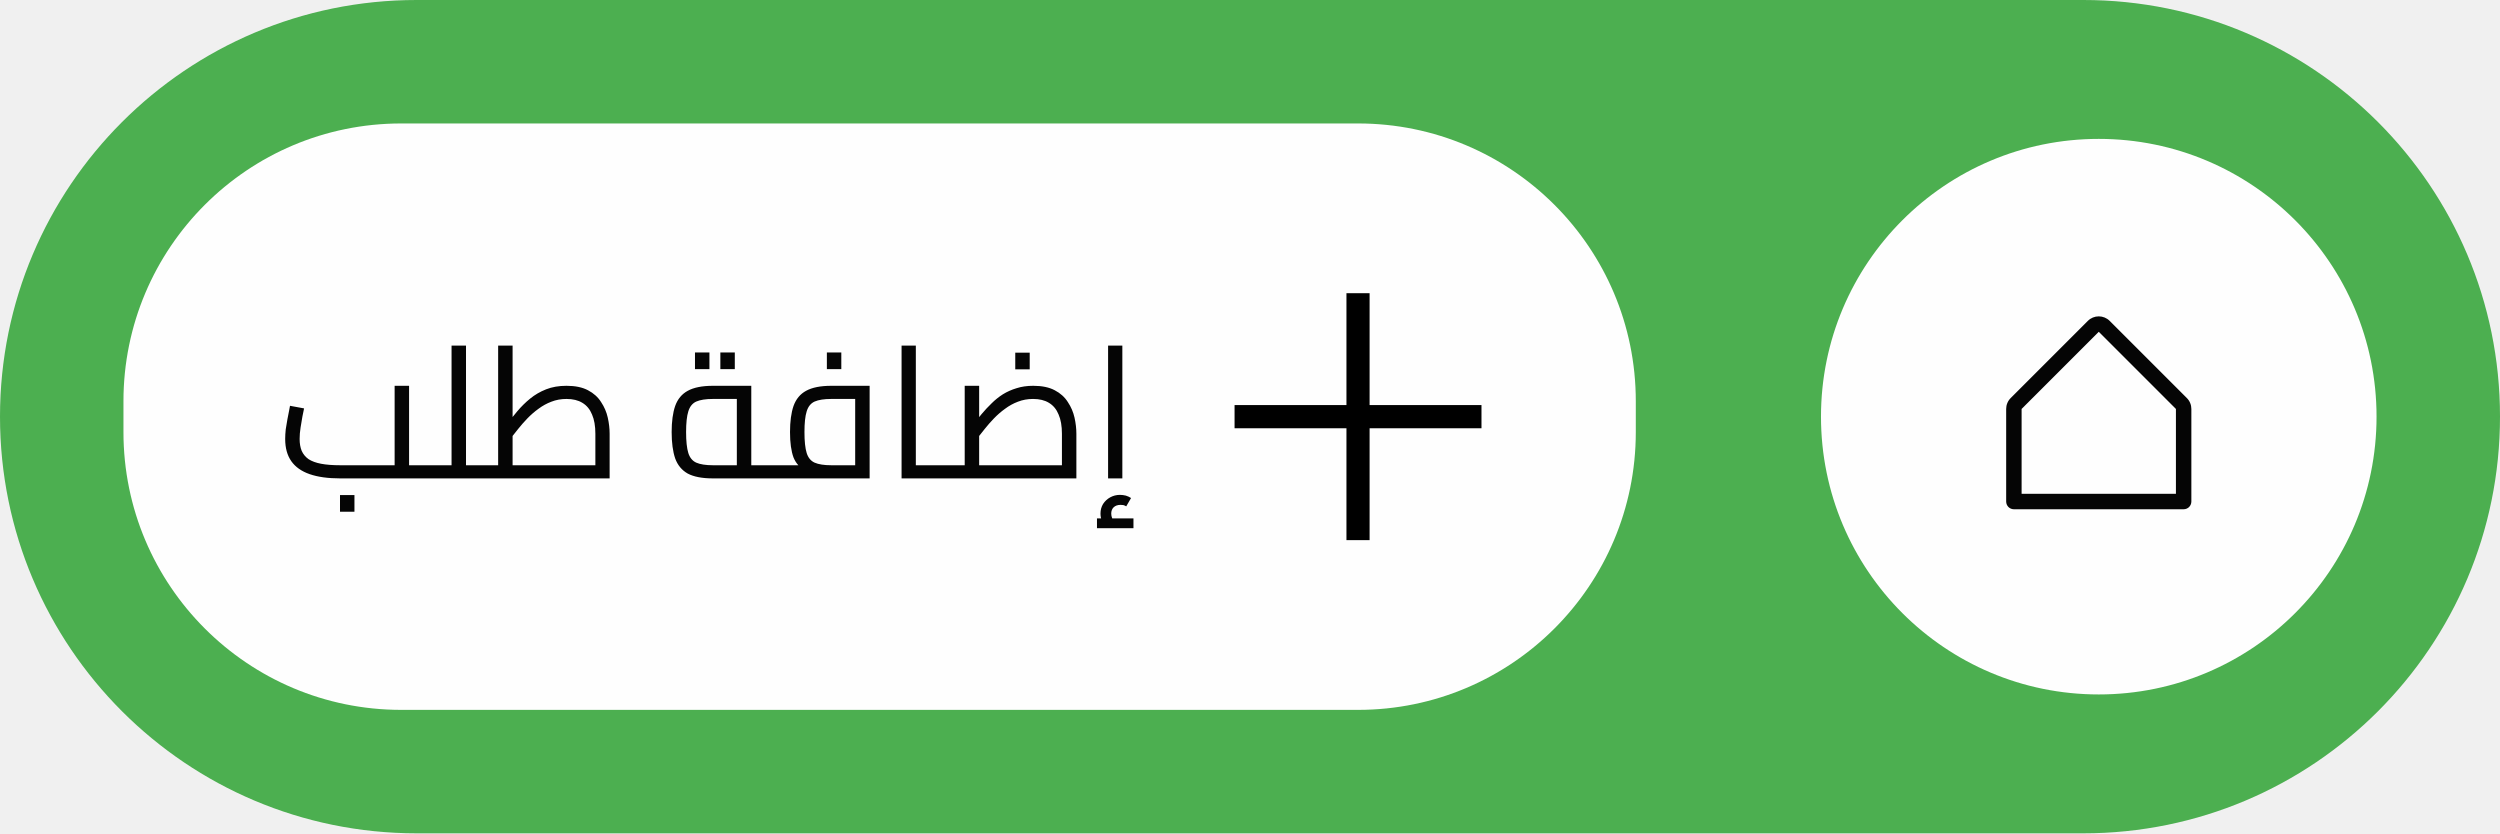
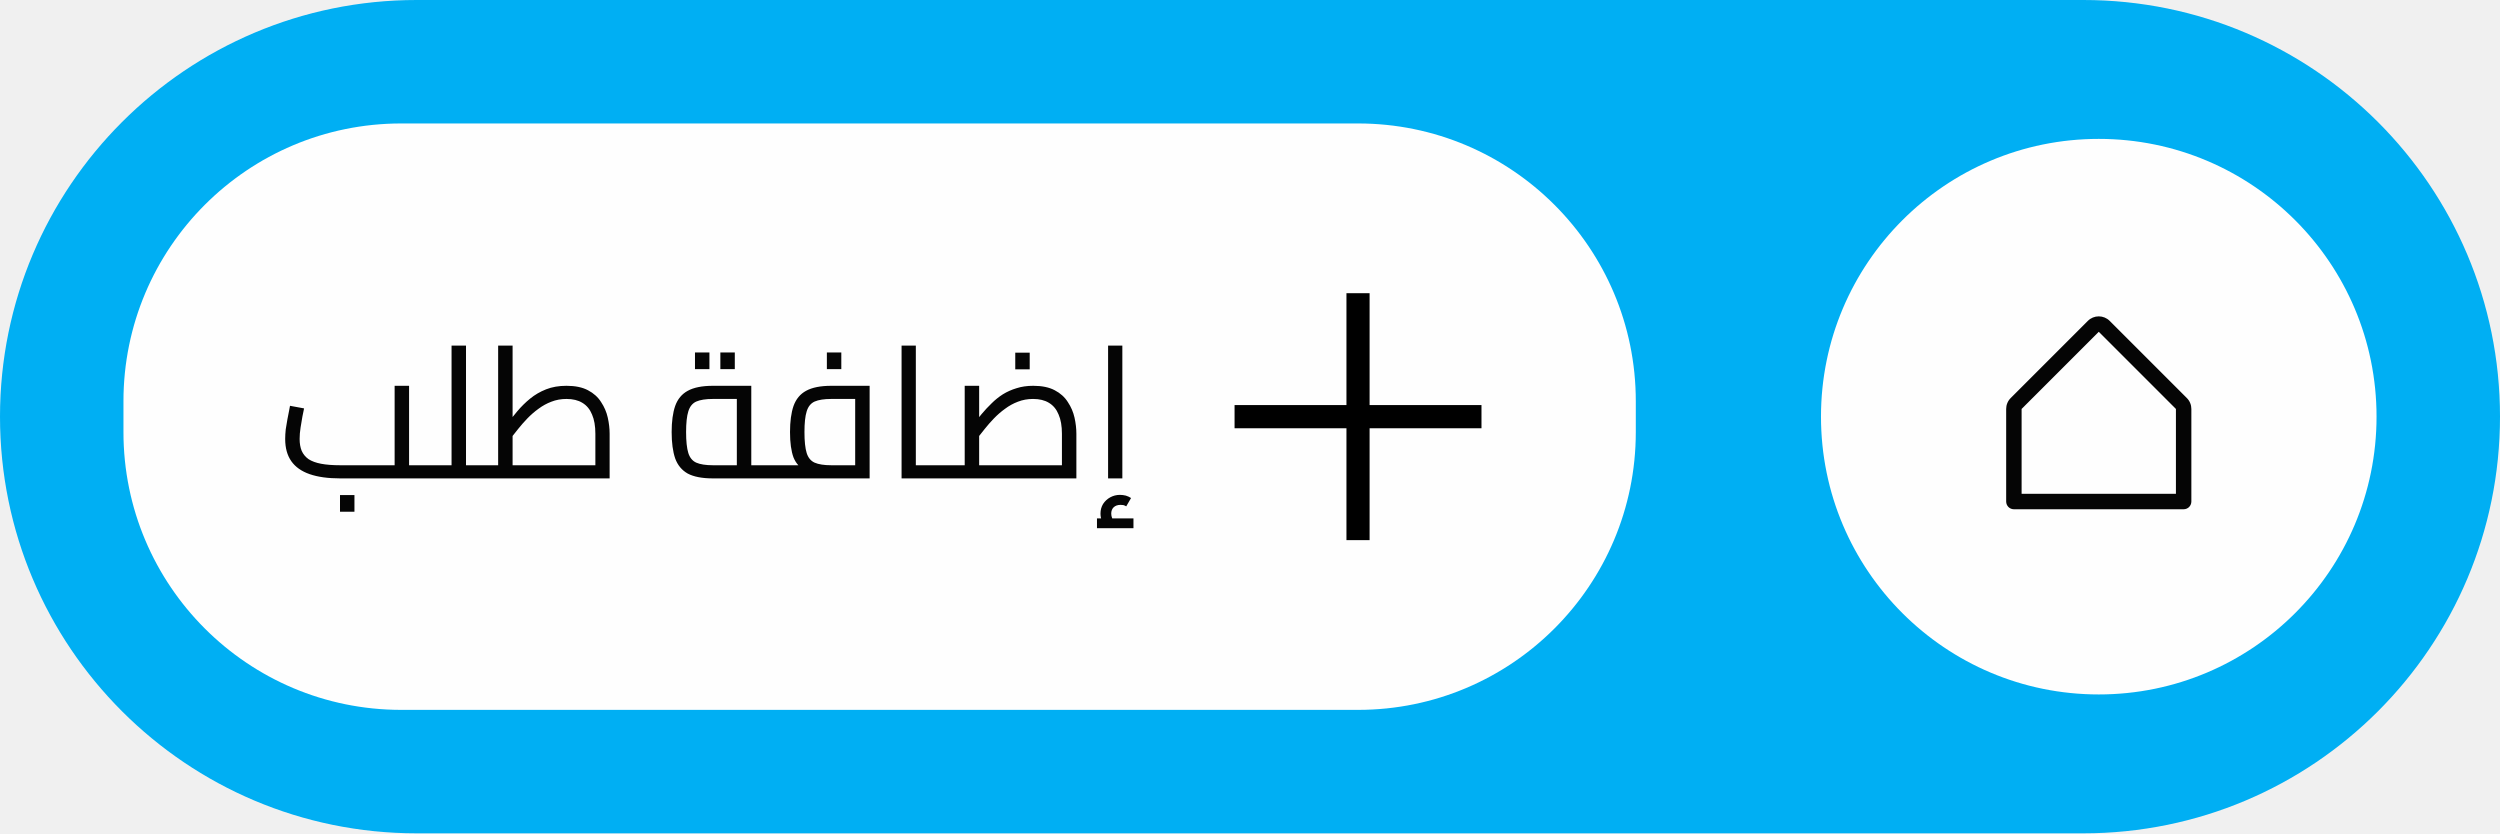
<svg xmlns="http://www.w3.org/2000/svg" width="162" height="54" viewBox="0 0 162 54" fill="none">
-   <rect width="162" height="54" rx="27" fill="#4CAF50" />
+   <rect width="162" height="54" rx="27" fill="#00AFF3" />
  <rect x="8" y="8" width="98" height="38" rx="18" fill="#FEFEFE" />
  <path d="M26.508 31V30.148H27.804V31H26.508ZM22.044 31C21.252 31 20.592 30.908 20.064 30.724C19.536 30.54 19.14 30.26 18.876 29.884C18.612 29.508 18.48 29.028 18.48 28.444C18.48 28.252 18.492 28.044 18.516 27.82C18.548 27.596 18.584 27.38 18.624 27.172C18.664 26.956 18.7 26.772 18.732 26.62C18.764 26.46 18.784 26.352 18.792 26.296L19.704 26.464C19.68 26.592 19.644 26.768 19.596 26.992C19.556 27.216 19.516 27.456 19.476 27.712C19.436 27.968 19.416 28.212 19.416 28.444C19.416 28.74 19.46 28.996 19.548 29.212C19.644 29.428 19.792 29.608 19.992 29.752C20.2 29.888 20.472 29.988 20.808 30.052C21.144 30.116 21.556 30.148 22.044 30.148H25.572V25H26.508V31H22.044ZM27.804 31V30.148C27.852 30.148 27.892 30.16 27.924 30.184C27.956 30.2 27.98 30.228 27.996 30.268C28.012 30.3 28.024 30.344 28.032 30.4C28.04 30.448 28.044 30.504 28.044 30.568C28.044 30.632 28.04 30.692 28.032 30.748C28.024 30.804 28.012 30.852 27.996 30.892C27.98 30.924 27.956 30.952 27.924 30.976C27.892 30.992 27.852 31 27.804 31ZM22.032 33.16V32.08H22.968V33.16H22.032ZM30.197 31V30.148H31.493V31H30.197ZM27.809 31C27.761 31 27.721 30.992 27.689 30.976C27.657 30.952 27.633 30.924 27.617 30.892C27.601 30.852 27.589 30.804 27.581 30.748C27.573 30.692 27.569 30.632 27.569 30.568C27.569 30.48 27.577 30.408 27.593 30.352C27.601 30.288 27.625 30.24 27.665 30.208C27.697 30.168 27.745 30.148 27.809 30.148V31ZM29.261 31V22.396H30.197V31H29.261ZM27.809 31V30.148H29.261V31H27.809ZM31.493 31V30.148C31.541 30.148 31.581 30.16 31.613 30.184C31.645 30.2 31.669 30.228 31.685 30.268C31.701 30.3 31.713 30.344 31.721 30.4C31.729 30.448 31.733 30.504 31.733 30.568C31.733 30.632 31.729 30.692 31.721 30.748C31.713 30.804 31.701 30.852 31.685 30.892C31.669 30.924 31.645 30.952 31.613 30.976C31.581 30.992 31.541 31 31.493 31ZM31.488 31V30.148H39.444L38.58 30.928V28.108C38.58 27.604 38.508 27.188 38.364 26.86C38.228 26.524 38.02 26.272 37.74 26.104C37.468 25.936 37.124 25.852 36.708 25.852C36.356 25.852 36.028 25.912 35.724 26.032C35.428 26.144 35.152 26.296 34.896 26.488C34.64 26.672 34.4 26.88 34.176 27.112C33.96 27.336 33.76 27.564 33.576 27.796C33.392 28.028 33.224 28.24 33.072 28.432L32.76 27.58C33.008 27.268 33.26 26.96 33.516 26.656C33.772 26.352 34.052 26.076 34.356 25.828C34.66 25.58 35.004 25.38 35.388 25.228C35.772 25.076 36.212 25 36.708 25C37.276 25 37.74 25.096 38.1 25.288C38.468 25.48 38.752 25.736 38.952 26.056C39.16 26.368 39.304 26.704 39.384 27.064C39.464 27.424 39.504 27.772 39.504 28.108V31H31.488ZM32.28 30.148V22.396H33.216V30.148H32.28ZM31.488 31C31.44 31 31.4 30.992 31.368 30.976C31.336 30.952 31.312 30.924 31.296 30.892C31.28 30.852 31.268 30.804 31.26 30.748C31.252 30.692 31.248 30.632 31.248 30.568C31.248 30.48 31.256 30.408 31.272 30.352C31.28 30.288 31.304 30.24 31.344 30.208C31.376 30.168 31.424 30.148 31.488 30.148V31ZM46.199 31C45.503 31 44.959 30.896 44.567 30.688C44.183 30.472 43.911 30.144 43.751 29.704C43.599 29.256 43.523 28.688 43.523 28C43.523 27.312 43.599 26.748 43.751 26.308C43.911 25.86 44.183 25.532 44.567 25.324C44.959 25.108 45.503 25 46.199 25H48.683V30.52H47.747V25.444L48.227 25.852H46.199C45.735 25.852 45.375 25.908 45.119 26.02C44.871 26.132 44.699 26.344 44.603 26.656C44.507 26.96 44.459 27.408 44.459 28C44.459 28.592 44.507 29.044 44.603 29.356C44.699 29.66 44.871 29.868 45.119 29.98C45.375 30.092 45.735 30.148 46.199 30.148H49.979V31H46.199ZM49.979 31V30.148C50.027 30.148 50.067 30.16 50.099 30.184C50.131 30.2 50.155 30.228 50.171 30.268C50.187 30.3 50.199 30.344 50.207 30.4C50.215 30.448 50.219 30.504 50.219 30.568C50.219 30.632 50.215 30.692 50.207 30.748C50.199 30.804 50.187 30.852 50.171 30.892C50.155 30.924 50.131 30.952 50.099 30.976C50.067 30.992 50.027 31 49.979 31ZM45.035 23.92V22.84H45.971V23.92H45.035ZM46.679 23.92V22.84H47.615V23.92H46.679ZM49.98 31V30.148H56.041L55.416 30.688V25.444L55.908 25.852H53.868C53.404 25.852 53.044 25.908 52.788 26.02C52.541 26.132 52.368 26.344 52.273 26.656C52.176 26.96 52.129 27.408 52.129 28C52.129 28.592 52.176 29.044 52.273 29.356C52.368 29.66 52.541 29.868 52.788 29.98C53.044 30.092 53.404 30.148 53.868 30.148V30.76C53.172 30.76 52.629 30.676 52.236 30.508C51.852 30.332 51.581 30.044 51.42 29.644C51.269 29.236 51.193 28.688 51.193 28C51.193 27.312 51.269 26.748 51.42 26.308C51.581 25.86 51.852 25.532 52.236 25.324C52.629 25.108 53.172 25 53.868 25H56.352V31H49.98ZM49.98 31C49.932 31 49.892 30.992 49.861 30.976C49.828 30.952 49.804 30.924 49.788 30.892C49.773 30.852 49.761 30.804 49.752 30.748C49.745 30.692 49.74 30.632 49.74 30.568C49.74 30.48 49.748 30.408 49.764 30.352C49.773 30.288 49.797 30.24 49.837 30.208C49.868 30.168 49.916 30.148 49.98 30.148V31ZM53.581 23.92V22.84H54.517V23.92H53.581ZM59.346 31V30.148H60.809V31H59.346ZM58.422 31V22.396H59.346V31H58.422ZM60.809 31V30.148C60.858 30.148 60.898 30.16 60.929 30.184C60.962 30.2 60.986 30.228 61.002 30.268C61.017 30.3 61.029 30.344 61.038 30.4C61.045 30.448 61.05 30.504 61.05 30.568C61.05 30.632 61.045 30.692 61.038 30.748C61.029 30.804 61.017 30.852 61.002 30.892C60.986 30.924 60.962 30.952 60.929 30.976C60.898 30.992 60.858 31 60.809 31ZM60.809 31V30.148H69.677L68.813 30.928V28.108C68.813 27.604 68.741 27.188 68.597 26.86C68.461 26.524 68.253 26.272 67.973 26.104C67.701 25.936 67.357 25.852 66.941 25.852C66.589 25.852 66.261 25.912 65.957 26.032C65.661 26.144 65.385 26.296 65.129 26.488C64.873 26.672 64.633 26.88 64.409 27.112C64.193 27.336 63.993 27.564 63.809 27.796C63.625 28.028 63.457 28.24 63.305 28.432L63.005 27.58C63.205 27.332 63.405 27.084 63.605 26.836C63.813 26.588 64.029 26.356 64.253 26.14C64.477 25.916 64.721 25.72 64.985 25.552C65.257 25.384 65.553 25.252 65.873 25.156C66.193 25.052 66.553 25 66.953 25C67.521 25 67.985 25.096 68.345 25.288C68.713 25.48 68.997 25.736 69.197 26.056C69.405 26.368 69.549 26.704 69.629 27.064C69.709 27.424 69.749 27.772 69.749 28.108V31H60.809ZM62.513 30.148V25H63.449V30.148H62.513ZM60.809 31C60.761 31 60.721 30.992 60.689 30.976C60.657 30.952 60.633 30.924 60.617 30.892C60.601 30.852 60.589 30.804 60.581 30.748C60.573 30.692 60.569 30.632 60.569 30.568C60.569 30.48 60.577 30.408 60.593 30.352C60.601 30.288 60.625 30.24 60.665 30.208C60.697 30.168 60.745 30.148 60.809 30.148V31ZM65.789 23.932V22.852H66.725V23.932H65.789ZM71.804 31V22.396H72.728V31H71.804ZM71.708 34.228C71.58 34.068 71.48 33.912 71.408 33.76C71.344 33.608 71.312 33.448 71.312 33.28C71.312 33.048 71.368 32.84 71.48 32.656C71.6 32.472 71.756 32.328 71.948 32.224C72.14 32.12 72.348 32.068 72.572 32.068C72.7 32.068 72.828 32.084 72.956 32.116C73.084 32.156 73.196 32.208 73.292 32.272L72.98 32.812C72.916 32.772 72.852 32.744 72.788 32.728C72.732 32.72 72.672 32.716 72.608 32.716C72.424 32.716 72.276 32.768 72.164 32.872C72.06 32.976 72.008 33.112 72.008 33.28C72.008 33.384 72.028 33.484 72.068 33.58C72.116 33.676 72.184 33.78 72.272 33.892L71.708 34.228ZM71.084 34.228V33.592H73.448V34.228H71.084Z" fill="#050505" />
-   <g clip-path="url(#clip0_605_2480)">
+   <g clip-path="url(#clip0_28_65647)">
    <path d="M97 27C97 27.199 96.921 27.39 96.78 27.53C96.64 27.671 96.449 27.75 96.25 27.75H88.75V35.25C88.75 35.449 88.671 35.64 88.53 35.78C88.39 35.921 88.199 36 88 36C87.801 36 87.61 35.921 87.47 35.78C87.329 35.64 87.25 35.449 87.25 35.25V27.75H79.75C79.551 27.75 79.36 27.671 79.22 27.53C79.079 27.39 79 27.199 79 27C79 26.801 79.079 26.61 79.22 26.47C79.36 26.329 79.551 26.25 79.75 26.25H87.25V18.75C87.25 18.551 87.329 18.36 87.47 18.22C87.61 18.079 87.801 18 88 18C88.199 18 88.39 18.079 88.53 18.22C88.671 18.36 88.75 18.551 88.75 18.75V26.25H96.25C96.449 26.25 96.64 26.329 96.78 26.47C96.921 26.61 97 26.801 97 27Z" fill="black" />
  </g>
  <rect x="118" y="9" width="36" height="36" rx="18" fill="#FEFEFE" />
  <path d="M141.707 25.793L136.707 20.793C136.519 20.605 136.265 20.5 136 20.5C135.735 20.5 135.481 20.605 135.293 20.793L130.293 25.793C130.2 25.885 130.126 25.995 130.076 26.117C130.025 26.238 130 26.369 130 26.5V32.5C130 32.633 130.053 32.76 130.146 32.854C130.24 32.947 130.367 33 130.5 33H141.5C141.633 33 141.76 32.947 141.854 32.854C141.947 32.76 142 32.633 142 32.5V26.5C142 26.369 141.975 26.238 141.924 26.117C141.874 25.995 141.8 25.885 141.707 25.793ZM141 32H131V26.5L136 21.5L141 26.5V32Z" fill="#050505" />
  <defs>
-     <clipPath id="clip0_605_2480">
+     <clipPath id="clip0_28_65647">
      <rect width="16" height="16" fill="white" transform="translate(80 19)" />
    </clipPath>
  </defs>
</svg>
